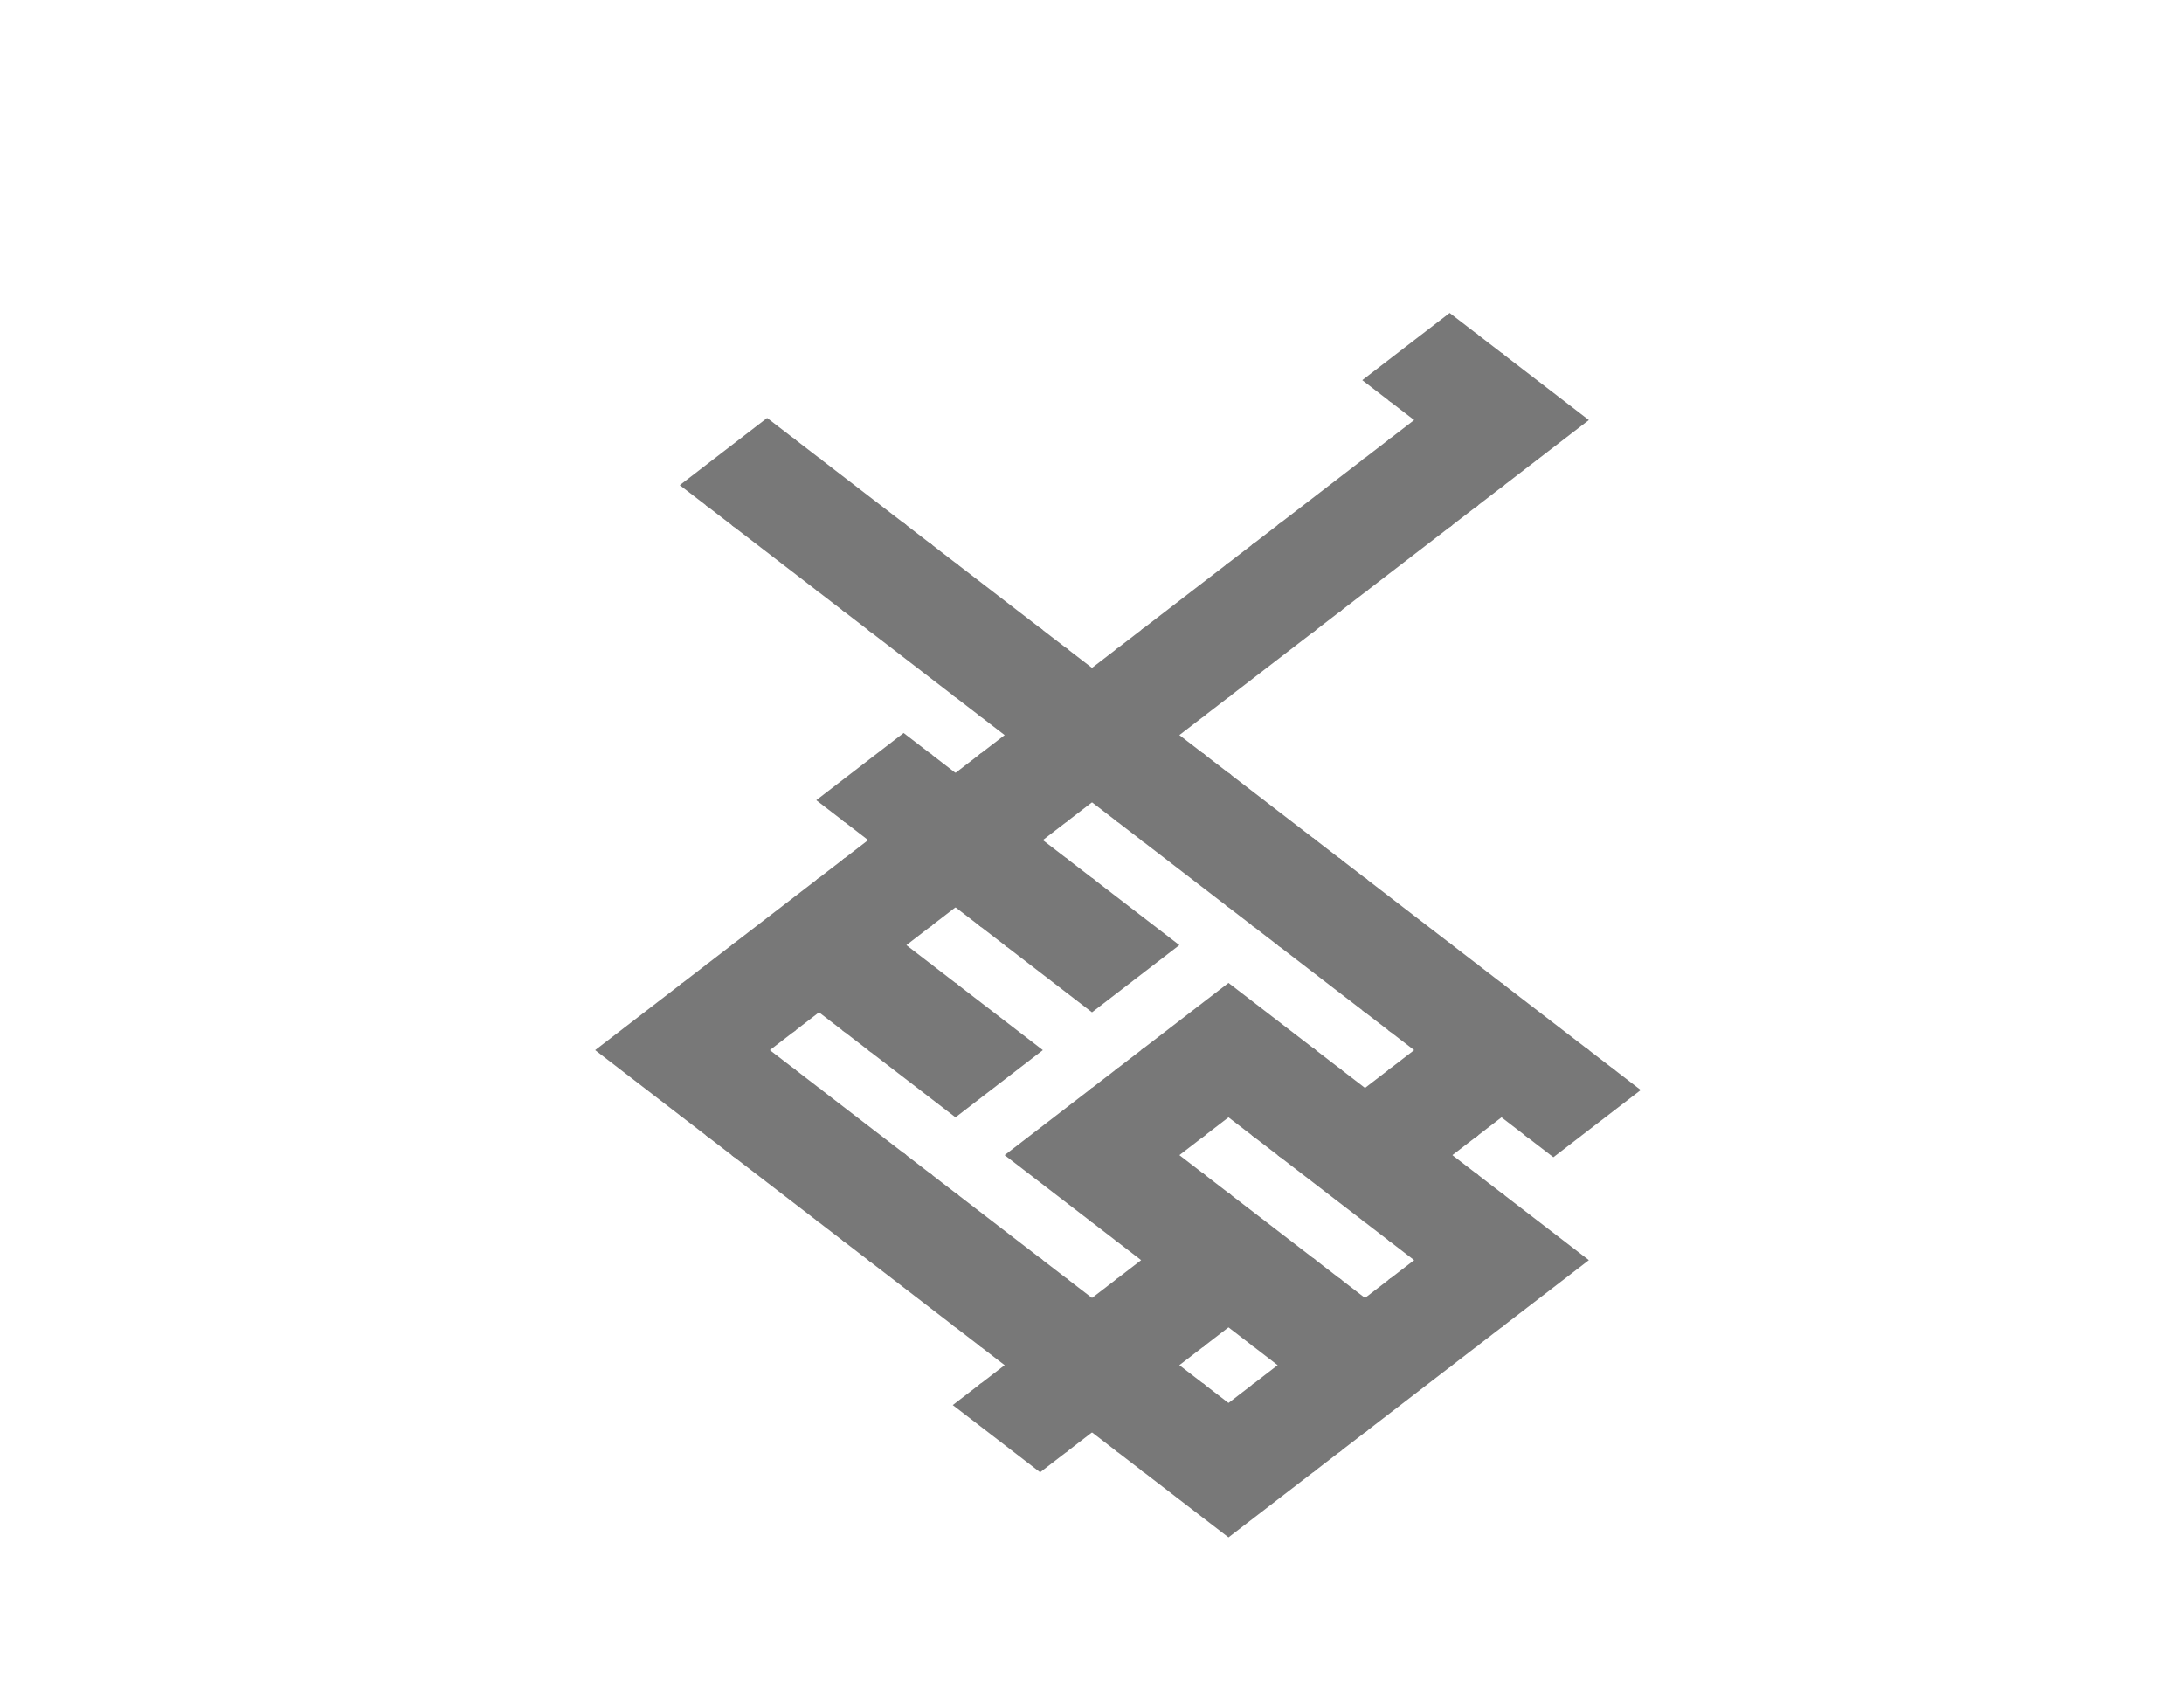
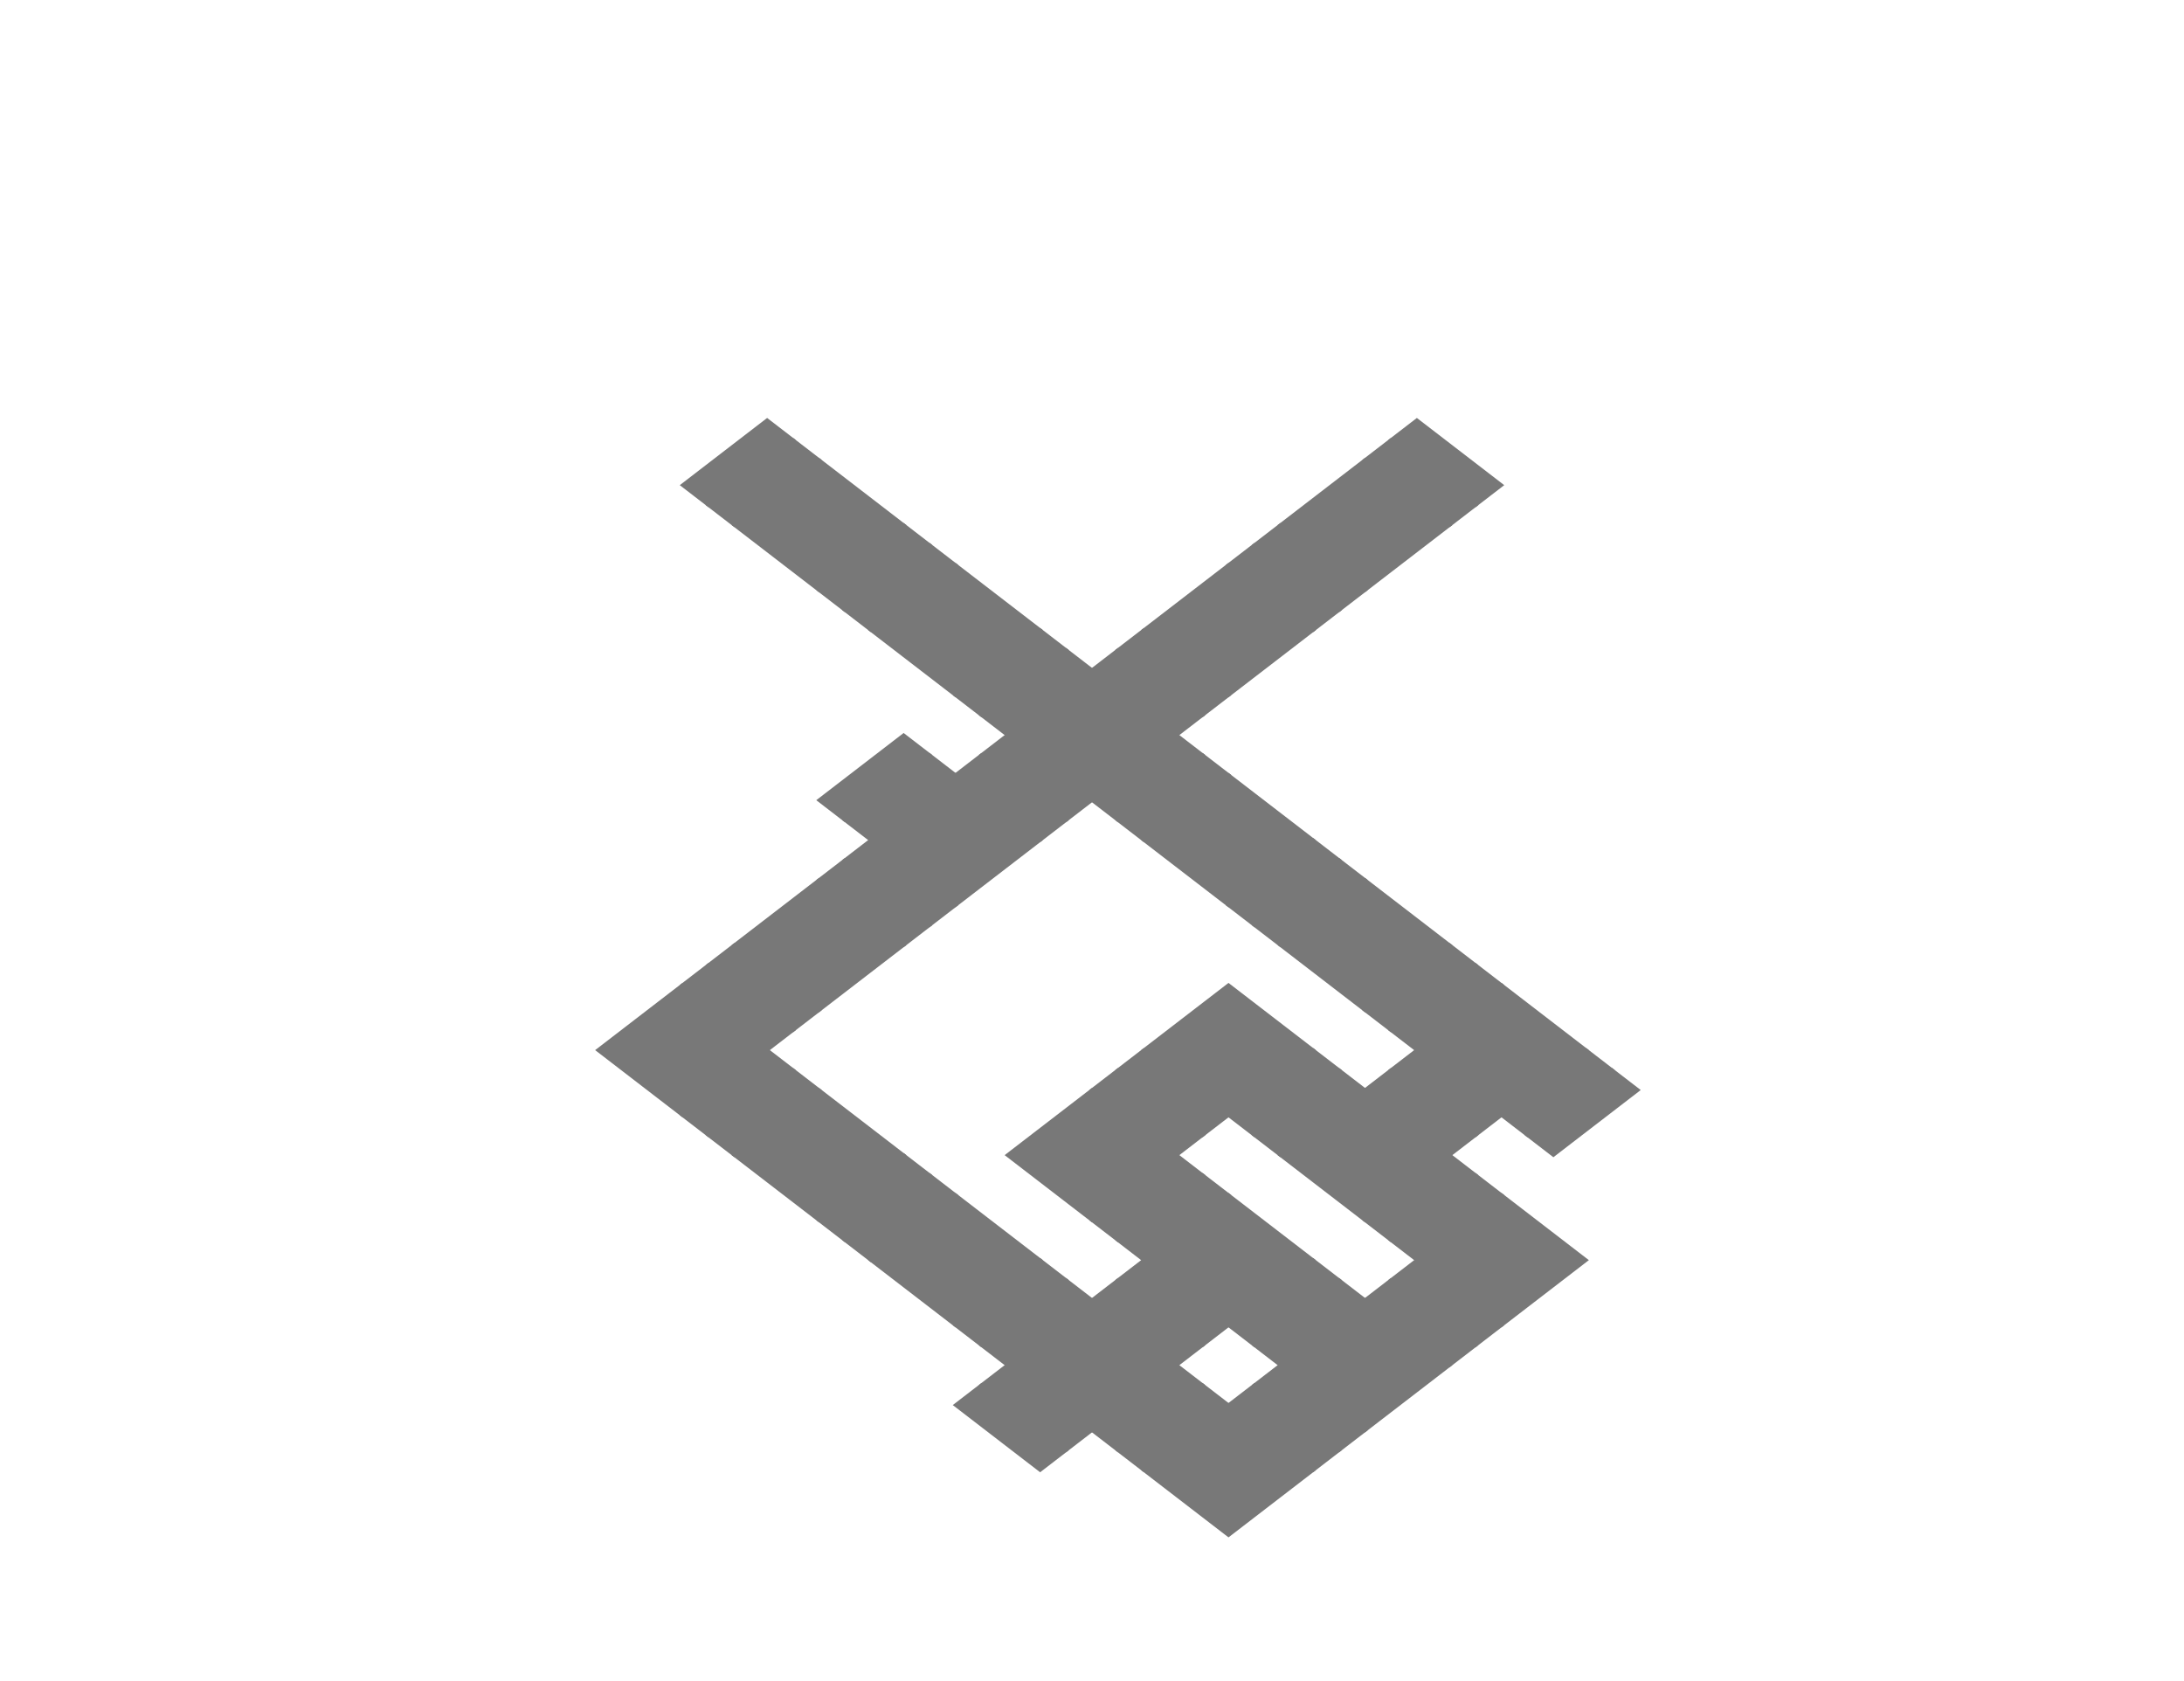
<svg xmlns="http://www.w3.org/2000/svg" width="183.444mm" height="141.111mm" viewBox="0 0 520 400" version="1.2" baseProfile="tiny">
  <defs>
</defs>
  <g fill="none" stroke="black" stroke-width="1" fill-rule="evenodd" stroke-linecap="square" stroke-linejoin="bevel">
    <g fill="none" stroke="#000000" stroke-opacity="1" stroke-width="1" stroke-linecap="square" stroke-linejoin="bevel" transform="matrix(1,0,0,1,0,0)" font-family="Sans Serif" font-size="9" font-weight="400" font-style="normal">
</g>
    <g fill="none" stroke="#000000" stroke-opacity="1" stroke-width="1" stroke-linecap="square" stroke-linejoin="bevel" transform="matrix(1,0,0,1,0,0)" font-family="Sans Serif" font-size="9" font-weight="400" font-style="normal">
</g>
    <g fill="none" stroke="#000000" stroke-opacity="1" stroke-width="1" stroke-linecap="square" stroke-linejoin="bevel" transform="matrix(1,0,0,1,0,0)" font-family="Sans Serif" font-size="9" font-weight="400" font-style="normal">
</g>
-     <g fill="#787878" fill-opacity="1" stroke="#000000" stroke-opacity="0" stroke-width="1" stroke-linecap="square" stroke-linejoin="bevel" transform="matrix(32.5,25,-32.5,25,325,50)" font-family="Sans Serif" font-size="9" font-weight="400" font-style="normal">
-       <rect x="0.8" y="0.18" width="0.21" height="0.64" />
-     </g>
    <g fill="none" stroke="#000000" stroke-opacity="1" stroke-width="1" stroke-linecap="square" stroke-linejoin="bevel" transform="matrix(1,0,0,1,0,0)" font-family="Sans Serif" font-size="9" font-weight="400" font-style="normal">
</g>
    <g fill="#787878" fill-opacity="1" stroke="#000000" stroke-opacity="0" stroke-width="1" stroke-linecap="square" stroke-linejoin="bevel" transform="matrix(32.5,25,-32.5,25,357.5,75)" font-family="Sans Serif" font-size="9" font-weight="400" font-style="normal">
-       <rect x="0.18" y="0.18" width="0.64" height="0.64" />
-       <rect x="0.18" y="0.8" width="0.64" height="0.21" />
-       <rect x="-0.01" y="0.18" width="0.21" height="0.64" />
+       <rect x="0.18" y="0.8" width="0.64" height="0.21" />
    </g>
    <g fill="none" stroke="#000000" stroke-opacity="1" stroke-width="1" stroke-linecap="square" stroke-linejoin="bevel" transform="matrix(1,0,0,1,0,0)" font-family="Sans Serif" font-size="9" font-weight="400" font-style="normal">
</g>
    <g fill="none" stroke="#000000" stroke-opacity="1" stroke-width="1" stroke-linecap="square" stroke-linejoin="bevel" transform="matrix(1,0,0,1,0,0)" font-family="Sans Serif" font-size="9" font-weight="400" font-style="normal">
</g>
    <g fill="none" stroke="#000000" stroke-opacity="1" stroke-width="1" stroke-linecap="square" stroke-linejoin="bevel" transform="matrix(1,0,0,1,0,0)" font-family="Sans Serif" font-size="9" font-weight="400" font-style="normal">
</g>
    <g fill="none" stroke="#000000" stroke-opacity="1" stroke-width="1" stroke-linecap="square" stroke-linejoin="bevel" transform="matrix(1,0,0,1,0,0)" font-family="Sans Serif" font-size="9" font-weight="400" font-style="normal">
</g>
    <g fill="none" stroke="#000000" stroke-opacity="1" stroke-width="1" stroke-linecap="square" stroke-linejoin="bevel" transform="matrix(1,0,0,1,0,0)" font-family="Sans Serif" font-size="9" font-weight="400" font-style="normal">
</g>
    <g fill="none" stroke="#000000" stroke-opacity="1" stroke-width="1" stroke-linecap="square" stroke-linejoin="bevel" transform="matrix(1,0,0,1,0,0)" font-family="Sans Serif" font-size="9" font-weight="400" font-style="normal">
</g>
    <g fill="none" stroke="#000000" stroke-opacity="1" stroke-width="1" stroke-linecap="square" stroke-linejoin="bevel" transform="matrix(1,0,0,1,0,0)" font-family="Sans Serif" font-size="9" font-weight="400" font-style="normal">
</g>
    <g fill="none" stroke="#000000" stroke-opacity="1" stroke-width="1" stroke-linecap="square" stroke-linejoin="bevel" transform="matrix(1,0,0,1,0,0)" font-family="Sans Serif" font-size="9" font-weight="400" font-style="normal">
</g>
    <g fill="#787878" fill-opacity="1" stroke="#000000" stroke-opacity="0" stroke-width="1" stroke-linecap="square" stroke-linejoin="bevel" transform="matrix(32.5,25,-32.5,25,325,100)" font-family="Sans Serif" font-size="9" font-weight="400" font-style="normal">
      <rect x="0.18" y="0.18" width="0.64" height="0.64" />
      <rect x="0.18" y="-0.01" width="0.64" height="0.21" />
      <rect x="0.18" y="0.8" width="0.64" height="0.21" />
    </g>
    <g fill="none" stroke="#000000" stroke-opacity="1" stroke-width="1" stroke-linecap="square" stroke-linejoin="bevel" transform="matrix(1,0,0,1,0,0)" font-family="Sans Serif" font-size="9" font-weight="400" font-style="normal">
</g>
    <g fill="none" stroke="#000000" stroke-opacity="1" stroke-width="1" stroke-linecap="square" stroke-linejoin="bevel" transform="matrix(1,0,0,1,0,0)" font-family="Sans Serif" font-size="9" font-weight="400" font-style="normal">
</g>
    <g fill="none" stroke="#000000" stroke-opacity="1" stroke-width="1" stroke-linecap="square" stroke-linejoin="bevel" transform="matrix(1,0,0,1,0,0)" font-family="Sans Serif" font-size="9" font-weight="400" font-style="normal">
</g>
    <g fill="none" stroke="#000000" stroke-opacity="1" stroke-width="1" stroke-linecap="square" stroke-linejoin="bevel" transform="matrix(1,0,0,1,0,0)" font-family="Sans Serif" font-size="9" font-weight="400" font-style="normal">
</g>
    <g fill="none" stroke="#000000" stroke-opacity="1" stroke-width="1" stroke-linecap="square" stroke-linejoin="bevel" transform="matrix(1,0,0,1,0,0)" font-family="Sans Serif" font-size="9" font-weight="400" font-style="normal">
</g>
    <g fill="none" stroke="#000000" stroke-opacity="1" stroke-width="1" stroke-linecap="square" stroke-linejoin="bevel" transform="matrix(1,0,0,1,0,0)" font-family="Sans Serif" font-size="9" font-weight="400" font-style="normal">
</g>
    <g fill="none" stroke="#000000" stroke-opacity="1" stroke-width="1" stroke-linecap="square" stroke-linejoin="bevel" transform="matrix(1,0,0,1,0,0)" font-family="Sans Serif" font-size="9" font-weight="400" font-style="normal">
</g>
    <g fill="none" stroke="#000000" stroke-opacity="1" stroke-width="1" stroke-linecap="square" stroke-linejoin="bevel" transform="matrix(1,0,0,1,0,0)" font-family="Sans Serif" font-size="9" font-weight="400" font-style="normal">
</g>
    <g fill="#787878" fill-opacity="1" stroke="#000000" stroke-opacity="0" stroke-width="1" stroke-linecap="square" stroke-linejoin="bevel" transform="matrix(32.5,25,-32.5,25,292.5,125)" font-family="Sans Serif" font-size="9" font-weight="400" font-style="normal">
      <rect x="0.18" y="0.18" width="0.64" height="0.64" />
      <rect x="0.18" y="-0.01" width="0.64" height="0.21" />
      <rect x="0.18" y="0.8" width="0.64" height="0.21" />
    </g>
    <g fill="none" stroke="#000000" stroke-opacity="1" stroke-width="1" stroke-linecap="square" stroke-linejoin="bevel" transform="matrix(1,0,0,1,0,0)" font-family="Sans Serif" font-size="9" font-weight="400" font-style="normal">
</g>
    <g fill="none" stroke="#000000" stroke-opacity="1" stroke-width="1" stroke-linecap="square" stroke-linejoin="bevel" transform="matrix(1,0,0,1,0,0)" font-family="Sans Serif" font-size="9" font-weight="400" font-style="normal">
</g>
    <g fill="none" stroke="#000000" stroke-opacity="1" stroke-width="1" stroke-linecap="square" stroke-linejoin="bevel" transform="matrix(1,0,0,1,0,0)" font-family="Sans Serif" font-size="9" font-weight="400" font-style="normal">
</g>
    <g fill="none" stroke="#000000" stroke-opacity="1" stroke-width="1" stroke-linecap="square" stroke-linejoin="bevel" transform="matrix(1,0,0,1,0,0)" font-family="Sans Serif" font-size="9" font-weight="400" font-style="normal">
</g>
    <g fill="none" stroke="#000000" stroke-opacity="1" stroke-width="1" stroke-linecap="square" stroke-linejoin="bevel" transform="matrix(1,0,0,1,0,0)" font-family="Sans Serif" font-size="9" font-weight="400" font-style="normal">
</g>
    <g fill="#787878" fill-opacity="1" stroke="#000000" stroke-opacity="0" stroke-width="1" stroke-linecap="square" stroke-linejoin="bevel" transform="matrix(32.5,25,-32.5,25,162.5,75)" font-family="Sans Serif" font-size="9" font-weight="400" font-style="normal">
      <rect x="0.8" y="0.18" width="0.21" height="0.64" />
    </g>
    <g fill="none" stroke="#000000" stroke-opacity="1" stroke-width="1" stroke-linecap="square" stroke-linejoin="bevel" transform="matrix(1,0,0,1,0,0)" font-family="Sans Serif" font-size="9" font-weight="400" font-style="normal">
</g>
    <g fill="#787878" fill-opacity="1" stroke="#000000" stroke-opacity="0" stroke-width="1" stroke-linecap="square" stroke-linejoin="bevel" transform="matrix(32.5,25,-32.5,25,195,100)" font-family="Sans Serif" font-size="9" font-weight="400" font-style="normal">
      <rect x="0.18" y="0.18" width="0.64" height="0.64" />
      <rect x="0.8" y="0.18" width="0.21" height="0.64" />
      <rect x="-0.01" y="0.18" width="0.21" height="0.64" />
    </g>
    <g fill="none" stroke="#000000" stroke-opacity="1" stroke-width="1" stroke-linecap="square" stroke-linejoin="bevel" transform="matrix(1,0,0,1,0,0)" font-family="Sans Serif" font-size="9" font-weight="400" font-style="normal">
</g>
    <g fill="#787878" fill-opacity="1" stroke="#000000" stroke-opacity="0" stroke-width="1" stroke-linecap="square" stroke-linejoin="bevel" transform="matrix(32.5,25,-32.5,25,227.5,125)" font-family="Sans Serif" font-size="9" font-weight="400" font-style="normal">
      <rect x="0.18" y="0.18" width="0.64" height="0.64" />
      <rect x="0.8" y="0.18" width="0.21" height="0.64" />
      <rect x="-0.01" y="0.18" width="0.21" height="0.64" />
    </g>
    <g fill="none" stroke="#000000" stroke-opacity="1" stroke-width="1" stroke-linecap="square" stroke-linejoin="bevel" transform="matrix(1,0,0,1,0,0)" font-family="Sans Serif" font-size="9" font-weight="400" font-style="normal">
</g>
    <g fill="#787878" fill-opacity="1" stroke="#000000" stroke-opacity="0" stroke-width="1" stroke-linecap="square" stroke-linejoin="bevel" transform="matrix(32.5,25,-32.5,25,260,150)" font-family="Sans Serif" font-size="9" font-weight="400" font-style="normal">
      <rect x="0.18" y="0.18" width="0.64" height="0.64" />
      <rect x="0.18" y="-0.01" width="0.64" height="0.21" />
      <rect x="0.8" y="0.18" width="0.21" height="0.64" />
      <rect x="0.18" y="0.8" width="0.64" height="0.21" />
      <rect x="-0.01" y="0.18" width="0.21" height="0.64" />
    </g>
    <g fill="none" stroke="#000000" stroke-opacity="1" stroke-width="1" stroke-linecap="square" stroke-linejoin="bevel" transform="matrix(1,0,0,1,0,0)" font-family="Sans Serif" font-size="9" font-weight="400" font-style="normal">
</g>
    <g fill="#787878" fill-opacity="1" stroke="#000000" stroke-opacity="0" stroke-width="1" stroke-linecap="square" stroke-linejoin="bevel" transform="matrix(32.5,25,-32.5,25,292.5,175)" font-family="Sans Serif" font-size="9" font-weight="400" font-style="normal">
      <rect x="0.18" y="0.18" width="0.64" height="0.64" />
      <rect x="0.8" y="0.18" width="0.21" height="0.64" />
      <rect x="-0.01" y="0.18" width="0.21" height="0.64" />
    </g>
    <g fill="none" stroke="#000000" stroke-opacity="1" stroke-width="1" stroke-linecap="square" stroke-linejoin="bevel" transform="matrix(1,0,0,1,0,0)" font-family="Sans Serif" font-size="9" font-weight="400" font-style="normal">
</g>
    <g fill="#787878" fill-opacity="1" stroke="#000000" stroke-opacity="0" stroke-width="1" stroke-linecap="square" stroke-linejoin="bevel" transform="matrix(32.5,25,-32.5,25,325,200)" font-family="Sans Serif" font-size="9" font-weight="400" font-style="normal">
      <rect x="0.18" y="0.18" width="0.64" height="0.64" />
      <rect x="0.8" y="0.18" width="0.21" height="0.64" />
      <rect x="-0.01" y="0.18" width="0.21" height="0.64" />
    </g>
    <g fill="none" stroke="#000000" stroke-opacity="1" stroke-width="1" stroke-linecap="square" stroke-linejoin="bevel" transform="matrix(1,0,0,1,0,0)" font-family="Sans Serif" font-size="9" font-weight="400" font-style="normal">
</g>
    <g fill="#787878" fill-opacity="1" stroke="#000000" stroke-opacity="0" stroke-width="1" stroke-linecap="square" stroke-linejoin="bevel" transform="matrix(32.5,25,-32.5,25,357.5,225)" font-family="Sans Serif" font-size="9" font-weight="400" font-style="normal">
      <rect x="0.18" y="0.18" width="0.64" height="0.64" />
      <rect x="0.8" y="0.18" width="0.21" height="0.64" />
      <rect x="0.18" y="0.8" width="0.64" height="0.21" />
      <rect x="-0.01" y="0.18" width="0.21" height="0.64" />
    </g>
    <g fill="none" stroke="#000000" stroke-opacity="1" stroke-width="1" stroke-linecap="square" stroke-linejoin="bevel" transform="matrix(1,0,0,1,0,0)" font-family="Sans Serif" font-size="9" font-weight="400" font-style="normal">
</g>
    <g fill="#787878" fill-opacity="1" stroke="#000000" stroke-opacity="0" stroke-width="1" stroke-linecap="square" stroke-linejoin="bevel" transform="matrix(32.5,25,-32.5,25,390,250)" font-family="Sans Serif" font-size="9" font-weight="400" font-style="normal">
      <rect x="-0.01" y="0.18" width="0.21" height="0.64" />
    </g>
    <g fill="none" stroke="#000000" stroke-opacity="1" stroke-width="1" stroke-linecap="square" stroke-linejoin="bevel" transform="matrix(1,0,0,1,0,0)" font-family="Sans Serif" font-size="9" font-weight="400" font-style="normal">
</g>
    <g fill="none" stroke="#000000" stroke-opacity="1" stroke-width="1" stroke-linecap="square" stroke-linejoin="bevel" transform="matrix(1,0,0,1,0,0)" font-family="Sans Serif" font-size="9" font-weight="400" font-style="normal">
</g>
    <g fill="none" stroke="#000000" stroke-opacity="1" stroke-width="1" stroke-linecap="square" stroke-linejoin="bevel" transform="matrix(1,0,0,1,0,0)" font-family="Sans Serif" font-size="9" font-weight="400" font-style="normal">
</g>
    <g fill="#787878" fill-opacity="1" stroke="#000000" stroke-opacity="0" stroke-width="1" stroke-linecap="square" stroke-linejoin="bevel" transform="matrix(32.5,25,-32.5,25,195,150)" font-family="Sans Serif" font-size="9" font-weight="400" font-style="normal">
      <rect x="0.8" y="0.18" width="0.21" height="0.64" />
    </g>
    <g fill="none" stroke="#000000" stroke-opacity="1" stroke-width="1" stroke-linecap="square" stroke-linejoin="bevel" transform="matrix(1,0,0,1,0,0)" font-family="Sans Serif" font-size="9" font-weight="400" font-style="normal">
</g>
    <g fill="#787878" fill-opacity="1" stroke="#000000" stroke-opacity="0" stroke-width="1" stroke-linecap="square" stroke-linejoin="bevel" transform="matrix(32.5,25,-32.5,25,227.5,175)" font-family="Sans Serif" font-size="9" font-weight="400" font-style="normal">
      <rect x="0.18" y="0.18" width="0.64" height="0.64" />
      <rect x="0.18" y="-0.01" width="0.64" height="0.21" />
-       <rect x="0.8" y="0.18" width="0.21" height="0.64" />
-       <rect x="0.18" y="0.8" width="0.64" height="0.21" />
-       <rect x="-0.01" y="0.18" width="0.21" height="0.64" />
-     </g>
-     <g fill="none" stroke="#000000" stroke-opacity="1" stroke-width="1" stroke-linecap="square" stroke-linejoin="bevel" transform="matrix(1,0,0,1,0,0)" font-family="Sans Serif" font-size="9" font-weight="400" font-style="normal">
- </g>
-     <g fill="#787878" fill-opacity="1" stroke="#000000" stroke-opacity="0" stroke-width="1" stroke-linecap="square" stroke-linejoin="bevel" transform="matrix(32.5,25,-32.5,25,260,200)" font-family="Sans Serif" font-size="9" font-weight="400" font-style="normal">
-       <rect x="0.18" y="0.18" width="0.64" height="0.64" />
-       <rect x="-0.01" y="0.18" width="0.21" height="0.64" />
-     </g>
+       <rect x="0.18" y="0.8" width="0.64" height="0.21" />
+       <rect x="-0.01" y="0.18" width="0.21" height="0.64" />
+     </g>
+     <g fill="none" stroke="#000000" stroke-opacity="1" stroke-width="1" stroke-linecap="square" stroke-linejoin="bevel" transform="matrix(1,0,0,1,0,0)" font-family="Sans Serif" font-size="9" font-weight="400" font-style="normal">
+ </g>
    <g fill="none" stroke="#000000" stroke-opacity="1" stroke-width="1" stroke-linecap="square" stroke-linejoin="bevel" transform="matrix(1,0,0,1,0,0)" font-family="Sans Serif" font-size="9" font-weight="400" font-style="normal">
</g>
    <g fill="#787878" fill-opacity="1" stroke="#000000" stroke-opacity="0" stroke-width="1" stroke-linecap="square" stroke-linejoin="bevel" transform="matrix(32.5,25,-32.5,25,292.5,225)" font-family="Sans Serif" font-size="9" font-weight="400" font-style="normal">
      <rect x="0.18" y="0.18" width="0.64" height="0.64" />
      <rect x="0.8" y="0.18" width="0.21" height="0.64" />
      <rect x="0.18" y="0.8" width="0.64" height="0.21" />
    </g>
    <g fill="none" stroke="#000000" stroke-opacity="1" stroke-width="1" stroke-linecap="square" stroke-linejoin="bevel" transform="matrix(1,0,0,1,0,0)" font-family="Sans Serif" font-size="9" font-weight="400" font-style="normal">
</g>
    <g fill="#787878" fill-opacity="1" stroke="#000000" stroke-opacity="0" stroke-width="1" stroke-linecap="square" stroke-linejoin="bevel" transform="matrix(32.5,25,-32.5,25,325,250)" font-family="Sans Serif" font-size="9" font-weight="400" font-style="normal">
      <rect x="0.18" y="0.18" width="0.64" height="0.64" />
      <rect x="0.18" y="-0.01" width="0.64" height="0.21" />
      <rect x="0.8" y="0.18" width="0.21" height="0.64" />
      <rect x="-0.01" y="0.18" width="0.21" height="0.64" />
    </g>
    <g fill="none" stroke="#000000" stroke-opacity="1" stroke-width="1" stroke-linecap="square" stroke-linejoin="bevel" transform="matrix(1,0,0,1,0,0)" font-family="Sans Serif" font-size="9" font-weight="400" font-style="normal">
</g>
    <g fill="#787878" fill-opacity="1" stroke="#000000" stroke-opacity="0" stroke-width="1" stroke-linecap="square" stroke-linejoin="bevel" transform="matrix(32.5,25,-32.5,25,357.5,275)" font-family="Sans Serif" font-size="9" font-weight="400" font-style="normal">
      <rect x="0.18" y="0.18" width="0.64" height="0.64" />
      <rect x="0.18" y="0.8" width="0.64" height="0.21" />
      <rect x="-0.01" y="0.18" width="0.21" height="0.64" />
    </g>
    <g fill="none" stroke="#000000" stroke-opacity="1" stroke-width="1" stroke-linecap="square" stroke-linejoin="bevel" transform="matrix(1,0,0,1,0,0)" font-family="Sans Serif" font-size="9" font-weight="400" font-style="normal">
</g>
    <g fill="none" stroke="#000000" stroke-opacity="1" stroke-width="1" stroke-linecap="square" stroke-linejoin="bevel" transform="matrix(1,0,0,1,0,0)" font-family="Sans Serif" font-size="9" font-weight="400" font-style="normal">
</g>
    <g fill="none" stroke="#000000" stroke-opacity="1" stroke-width="1" stroke-linecap="square" stroke-linejoin="bevel" transform="matrix(1,0,0,1,0,0)" font-family="Sans Serif" font-size="9" font-weight="400" font-style="normal">
</g>
    <g fill="none" stroke="#000000" stroke-opacity="1" stroke-width="1" stroke-linecap="square" stroke-linejoin="bevel" transform="matrix(1,0,0,1,0,0)" font-family="Sans Serif" font-size="9" font-weight="400" font-style="normal">
</g>
    <g fill="#787878" fill-opacity="1" stroke="#000000" stroke-opacity="0" stroke-width="1" stroke-linecap="square" stroke-linejoin="bevel" transform="matrix(32.5,25,-32.5,25,195,200)" font-family="Sans Serif" font-size="9" font-weight="400" font-style="normal">
      <rect x="0.18" y="0.18" width="0.64" height="0.64" />
      <rect x="0.18" y="-0.01" width="0.64" height="0.21" />
-       <rect x="0.8" y="0.18" width="0.21" height="0.64" />
-       <rect x="0.18" y="0.8" width="0.64" height="0.21" />
-     </g>
-     <g fill="none" stroke="#000000" stroke-opacity="1" stroke-width="1" stroke-linecap="square" stroke-linejoin="bevel" transform="matrix(1,0,0,1,0,0)" font-family="Sans Serif" font-size="9" font-weight="400" font-style="normal">
- </g>
-     <g fill="#787878" fill-opacity="1" stroke="#000000" stroke-opacity="0" stroke-width="1" stroke-linecap="square" stroke-linejoin="bevel" transform="matrix(32.5,25,-32.5,25,227.5,225)" font-family="Sans Serif" font-size="9" font-weight="400" font-style="normal">
-       <rect x="0.18" y="0.18" width="0.64" height="0.64" />
-       <rect x="-0.01" y="0.18" width="0.21" height="0.64" />
-     </g>
+       <rect x="0.18" y="0.8" width="0.64" height="0.21" />
+     </g>
+     <g fill="none" stroke="#000000" stroke-opacity="1" stroke-width="1" stroke-linecap="square" stroke-linejoin="bevel" transform="matrix(1,0,0,1,0,0)" font-family="Sans Serif" font-size="9" font-weight="400" font-style="normal">
+ </g>
    <g fill="none" stroke="#000000" stroke-opacity="1" stroke-width="1" stroke-linecap="square" stroke-linejoin="bevel" transform="matrix(1,0,0,1,0,0)" font-family="Sans Serif" font-size="9" font-weight="400" font-style="normal">
</g>
    <g fill="#787878" fill-opacity="1" stroke="#000000" stroke-opacity="0" stroke-width="1" stroke-linecap="square" stroke-linejoin="bevel" transform="matrix(32.5,25,-32.5,25,260,250)" font-family="Sans Serif" font-size="9" font-weight="400" font-style="normal">
      <rect x="0.18" y="0.18" width="0.64" height="0.64" />
      <rect x="0.18" y="-0.01" width="0.64" height="0.21" />
      <rect x="0.8" y="0.18" width="0.21" height="0.64" />
    </g>
    <g fill="none" stroke="#000000" stroke-opacity="1" stroke-width="1" stroke-linecap="square" stroke-linejoin="bevel" transform="matrix(1,0,0,1,0,0)" font-family="Sans Serif" font-size="9" font-weight="400" font-style="normal">
</g>
    <g fill="#787878" fill-opacity="1" stroke="#000000" stroke-opacity="0" stroke-width="1" stroke-linecap="square" stroke-linejoin="bevel" transform="matrix(32.5,25,-32.5,25,292.5,275)" font-family="Sans Serif" font-size="9" font-weight="400" font-style="normal">
      <rect x="0.18" y="0.18" width="0.64" height="0.64" />
      <rect x="0.8" y="0.18" width="0.21" height="0.64" />
      <rect x="0.18" y="0.8" width="0.64" height="0.21" />
      <rect x="-0.01" y="0.18" width="0.21" height="0.64" />
    </g>
    <g fill="none" stroke="#000000" stroke-opacity="1" stroke-width="1" stroke-linecap="square" stroke-linejoin="bevel" transform="matrix(1,0,0,1,0,0)" font-family="Sans Serif" font-size="9" font-weight="400" font-style="normal">
</g>
    <g fill="#787878" fill-opacity="1" stroke="#000000" stroke-opacity="0" stroke-width="1" stroke-linecap="square" stroke-linejoin="bevel" transform="matrix(32.5,25,-32.5,25,325,300)" font-family="Sans Serif" font-size="9" font-weight="400" font-style="normal">
      <rect x="0.18" y="0.18" width="0.64" height="0.64" />
      <rect x="0.18" y="-0.01" width="0.64" height="0.21" />
      <rect x="0.18" y="0.8" width="0.64" height="0.21" />
      <rect x="-0.01" y="0.18" width="0.21" height="0.64" />
    </g>
    <g fill="none" stroke="#000000" stroke-opacity="1" stroke-width="1" stroke-linecap="square" stroke-linejoin="bevel" transform="matrix(1,0,0,1,0,0)" font-family="Sans Serif" font-size="9" font-weight="400" font-style="normal">
</g>
    <g fill="none" stroke="#000000" stroke-opacity="1" stroke-width="1" stroke-linecap="square" stroke-linejoin="bevel" transform="matrix(1,0,0,1,0,0)" font-family="Sans Serif" font-size="9" font-weight="400" font-style="normal">
</g>
    <g fill="none" stroke="#000000" stroke-opacity="1" stroke-width="1" stroke-linecap="square" stroke-linejoin="bevel" transform="matrix(1,0,0,1,0,0)" font-family="Sans Serif" font-size="9" font-weight="400" font-style="normal">
</g>
    <g fill="none" stroke="#000000" stroke-opacity="1" stroke-width="1" stroke-linecap="square" stroke-linejoin="bevel" transform="matrix(1,0,0,1,0,0)" font-family="Sans Serif" font-size="9" font-weight="400" font-style="normal">
</g>
    <g fill="#787878" fill-opacity="1" stroke="#000000" stroke-opacity="0" stroke-width="1" stroke-linecap="square" stroke-linejoin="bevel" transform="matrix(32.5,25,-32.5,25,162.5,225)" font-family="Sans Serif" font-size="9" font-weight="400" font-style="normal">
      <rect x="0.18" y="0.18" width="0.64" height="0.64" />
      <rect x="0.18" y="-0.01" width="0.64" height="0.21" />
      <rect x="0.8" y="0.18" width="0.21" height="0.64" />
    </g>
    <g fill="none" stroke="#000000" stroke-opacity="1" stroke-width="1" stroke-linecap="square" stroke-linejoin="bevel" transform="matrix(1,0,0,1,0,0)" font-family="Sans Serif" font-size="9" font-weight="400" font-style="normal">
</g>
    <g fill="#787878" fill-opacity="1" stroke="#000000" stroke-opacity="0" stroke-width="1" stroke-linecap="square" stroke-linejoin="bevel" transform="matrix(32.5,25,-32.5,25,195,250)" font-family="Sans Serif" font-size="9" font-weight="400" font-style="normal">
      <rect x="0.18" y="0.18" width="0.64" height="0.64" />
      <rect x="0.8" y="0.18" width="0.21" height="0.64" />
      <rect x="-0.01" y="0.18" width="0.21" height="0.64" />
    </g>
    <g fill="none" stroke="#000000" stroke-opacity="1" stroke-width="1" stroke-linecap="square" stroke-linejoin="bevel" transform="matrix(1,0,0,1,0,0)" font-family="Sans Serif" font-size="9" font-weight="400" font-style="normal">
</g>
    <g fill="#787878" fill-opacity="1" stroke="#000000" stroke-opacity="0" stroke-width="1" stroke-linecap="square" stroke-linejoin="bevel" transform="matrix(32.5,25,-32.5,25,227.5,275)" font-family="Sans Serif" font-size="9" font-weight="400" font-style="normal">
      <rect x="0.18" y="0.18" width="0.64" height="0.64" />
      <rect x="0.8" y="0.18" width="0.21" height="0.64" />
      <rect x="-0.01" y="0.18" width="0.21" height="0.64" />
    </g>
    <g fill="none" stroke="#000000" stroke-opacity="1" stroke-width="1" stroke-linecap="square" stroke-linejoin="bevel" transform="matrix(1,0,0,1,0,0)" font-family="Sans Serif" font-size="9" font-weight="400" font-style="normal">
</g>
    <g fill="#787878" fill-opacity="1" stroke="#000000" stroke-opacity="0" stroke-width="1" stroke-linecap="square" stroke-linejoin="bevel" transform="matrix(32.5,25,-32.5,25,260,300)" font-family="Sans Serif" font-size="9" font-weight="400" font-style="normal">
      <rect x="0.18" y="0.18" width="0.64" height="0.64" />
      <rect x="0.18" y="-0.01" width="0.64" height="0.21" />
      <rect x="0.8" y="0.18" width="0.21" height="0.64" />
      <rect x="0.18" y="0.8" width="0.64" height="0.21" />
      <rect x="-0.01" y="0.18" width="0.21" height="0.64" />
    </g>
    <g fill="none" stroke="#000000" stroke-opacity="1" stroke-width="1" stroke-linecap="square" stroke-linejoin="bevel" transform="matrix(1,0,0,1,0,0)" font-family="Sans Serif" font-size="9" font-weight="400" font-style="normal">
</g>
    <g fill="#787878" fill-opacity="1" stroke="#000000" stroke-opacity="0" stroke-width="1" stroke-linecap="square" stroke-linejoin="bevel" transform="matrix(32.5,25,-32.5,25,292.5,325)" font-family="Sans Serif" font-size="9" font-weight="400" font-style="normal">
      <rect x="0.18" y="0.18" width="0.64" height="0.64" />
      <rect x="0.18" y="-0.01" width="0.64" height="0.21" />
      <rect x="-0.01" y="0.18" width="0.21" height="0.64" />
    </g>
    <g fill="none" stroke="#000000" stroke-opacity="1" stroke-width="1" stroke-linecap="square" stroke-linejoin="bevel" transform="matrix(1,0,0,1,0,0)" font-family="Sans Serif" font-size="9" font-weight="400" font-style="normal">
</g>
    <g fill="none" stroke="#000000" stroke-opacity="1" stroke-width="1" stroke-linecap="square" stroke-linejoin="bevel" transform="matrix(1,0,0,1,0,0)" font-family="Sans Serif" font-size="9" font-weight="400" font-style="normal">
</g>
    <g fill="none" stroke="#000000" stroke-opacity="1" stroke-width="1" stroke-linecap="square" stroke-linejoin="bevel" transform="matrix(1,0,0,1,0,0)" font-family="Sans Serif" font-size="9" font-weight="400" font-style="normal">
</g>
    <g fill="none" stroke="#000000" stroke-opacity="1" stroke-width="1" stroke-linecap="square" stroke-linejoin="bevel" transform="matrix(1,0,0,1,0,0)" font-family="Sans Serif" font-size="9" font-weight="400" font-style="normal">
</g>
    <g fill="none" stroke="#000000" stroke-opacity="1" stroke-width="1" stroke-linecap="square" stroke-linejoin="bevel" transform="matrix(1,0,0,1,0,0)" font-family="Sans Serif" font-size="9" font-weight="400" font-style="normal">
</g>
    <g fill="none" stroke="#000000" stroke-opacity="1" stroke-width="1" stroke-linecap="square" stroke-linejoin="bevel" transform="matrix(1,0,0,1,0,0)" font-family="Sans Serif" font-size="9" font-weight="400" font-style="normal">
</g>
    <g fill="none" stroke="#000000" stroke-opacity="1" stroke-width="1" stroke-linecap="square" stroke-linejoin="bevel" transform="matrix(1,0,0,1,0,0)" font-family="Sans Serif" font-size="9" font-weight="400" font-style="normal">
</g>
    <g fill="#787878" fill-opacity="1" stroke="#000000" stroke-opacity="0" stroke-width="1" stroke-linecap="square" stroke-linejoin="bevel" transform="matrix(32.5,25,-32.5,25,227.5,325)" font-family="Sans Serif" font-size="9" font-weight="400" font-style="normal">
      <rect x="0.18" y="-0.01" width="0.64" height="0.21" />
    </g>
    <g fill="none" stroke="#000000" stroke-opacity="1" stroke-width="1" stroke-linecap="square" stroke-linejoin="bevel" transform="matrix(1,0,0,1,0,0)" font-family="Sans Serif" font-size="9" font-weight="400" font-style="normal">
</g>
    <g fill="none" stroke="#000000" stroke-opacity="1" stroke-width="1" stroke-linecap="square" stroke-linejoin="bevel" transform="matrix(1,0,0,1,0,0)" font-family="Sans Serif" font-size="9" font-weight="400" font-style="normal">
</g>
  </g>
</svg>
